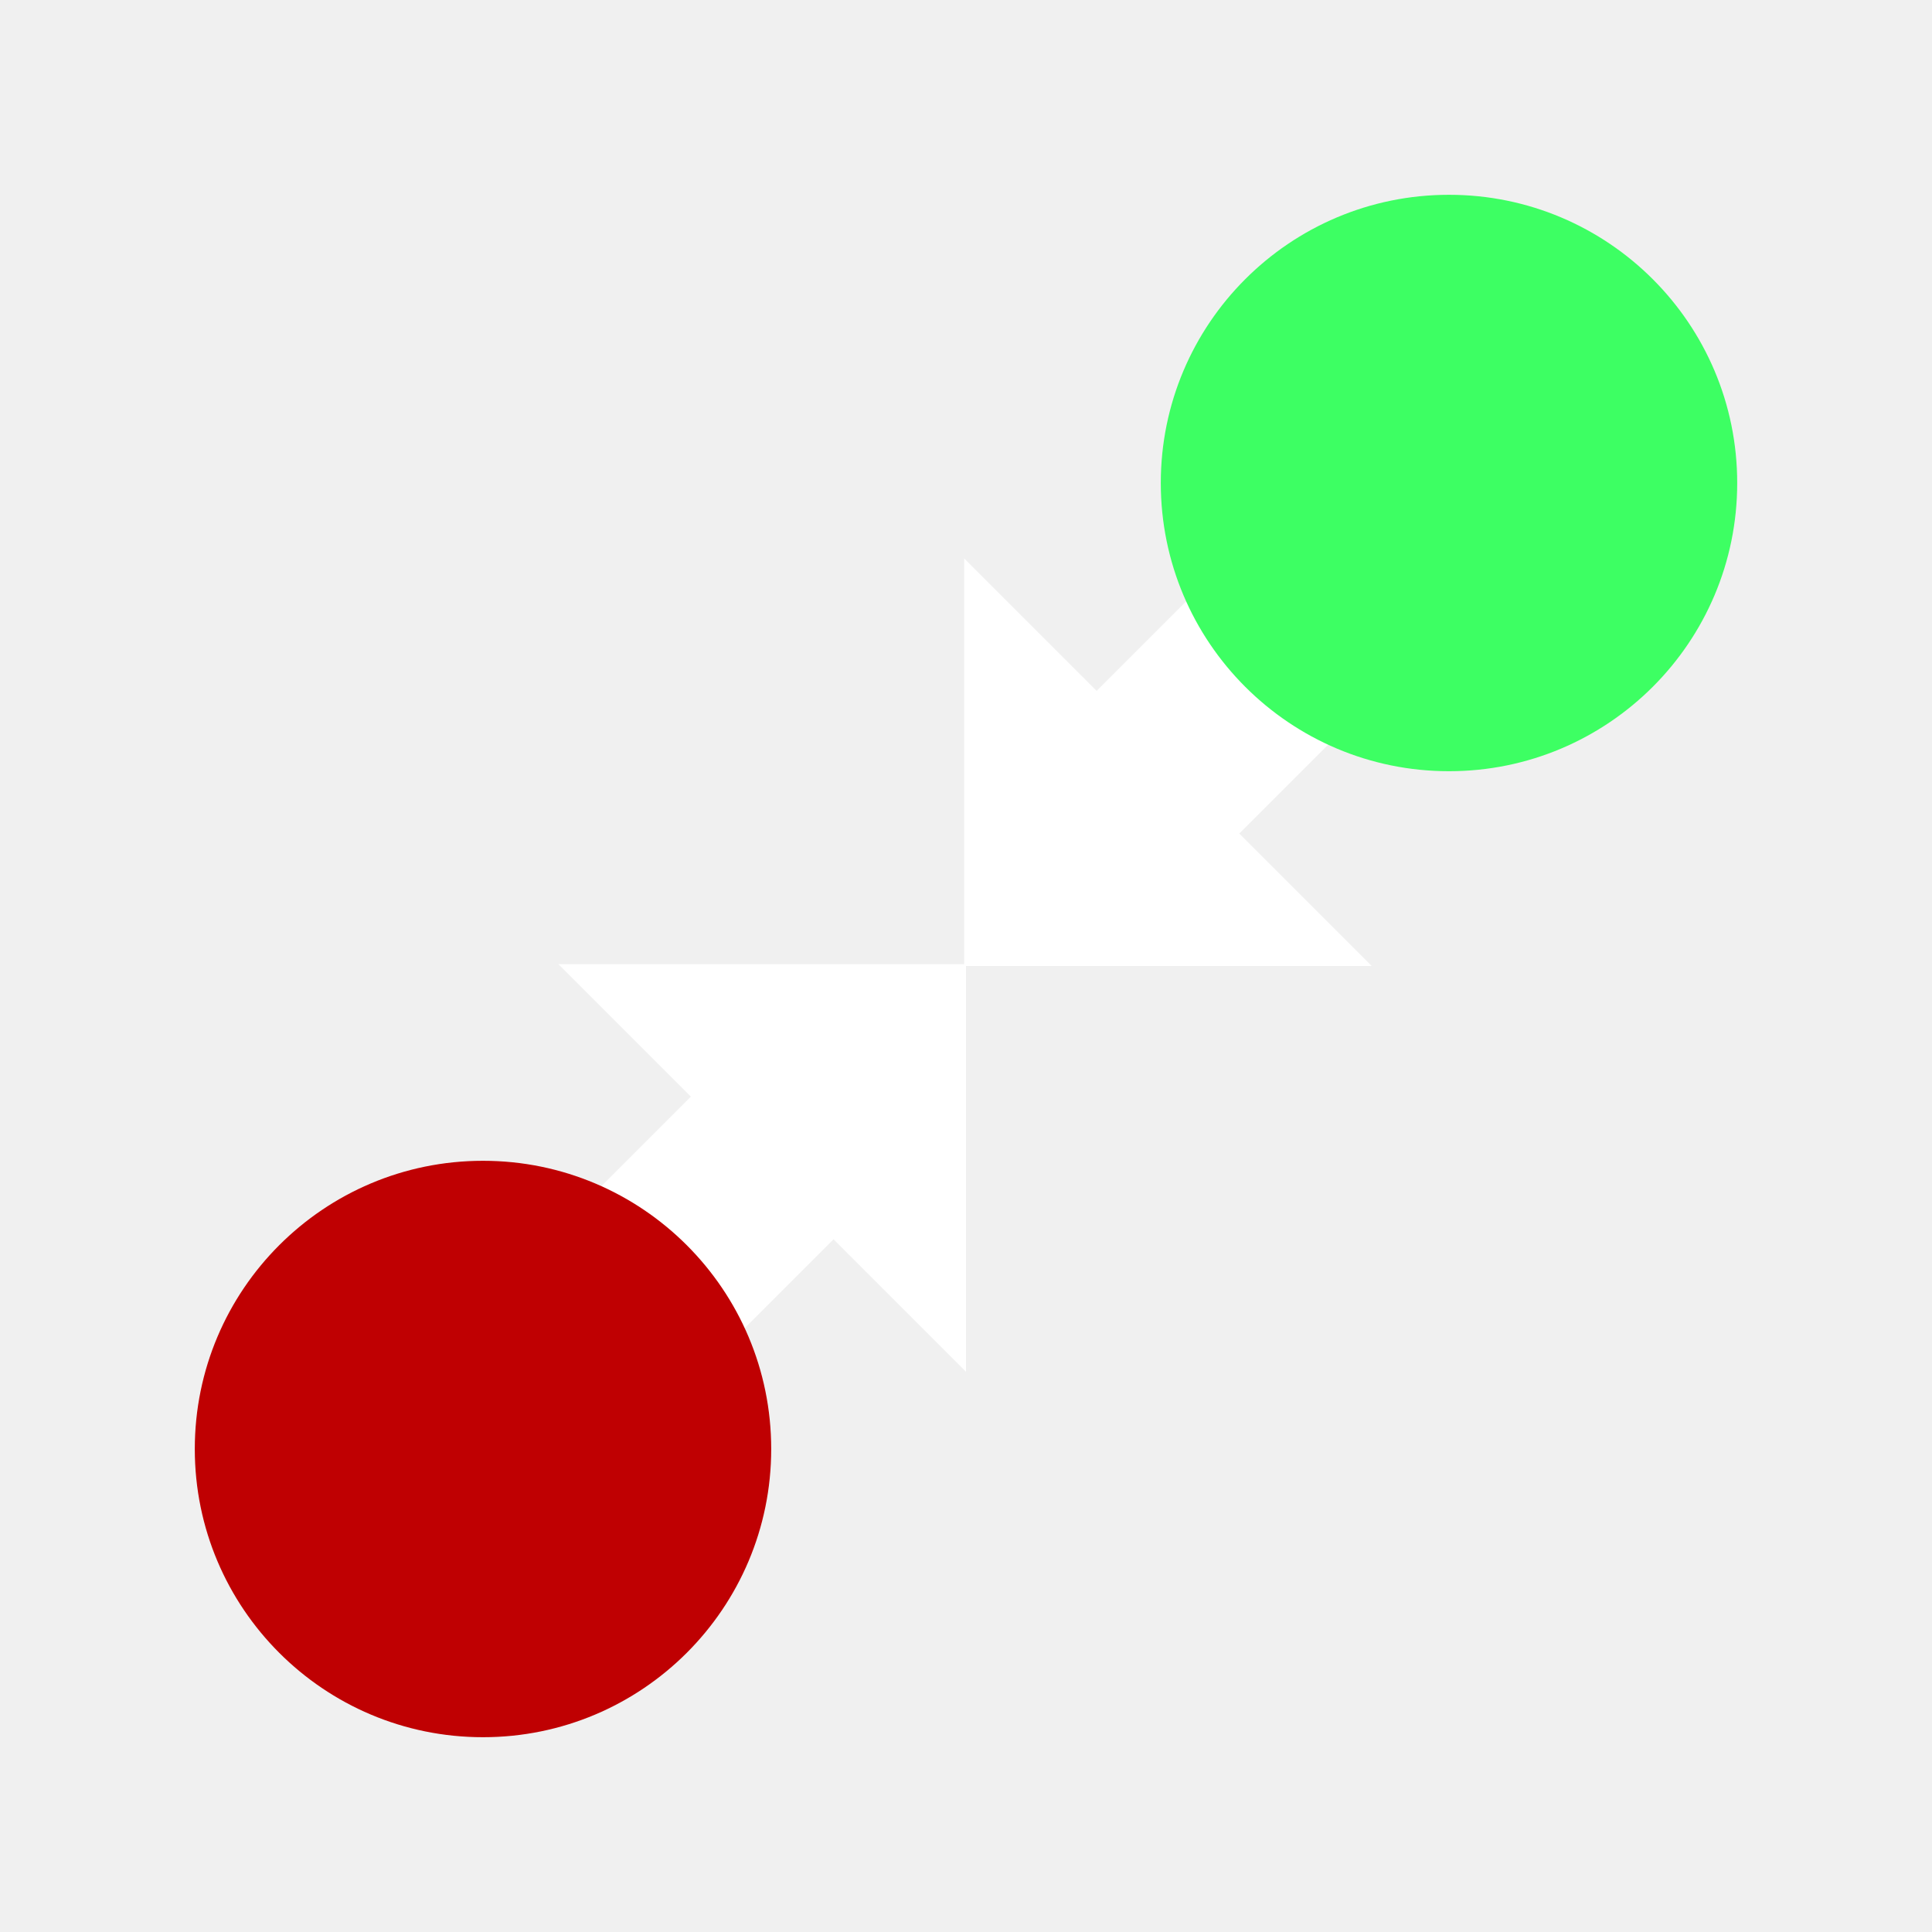
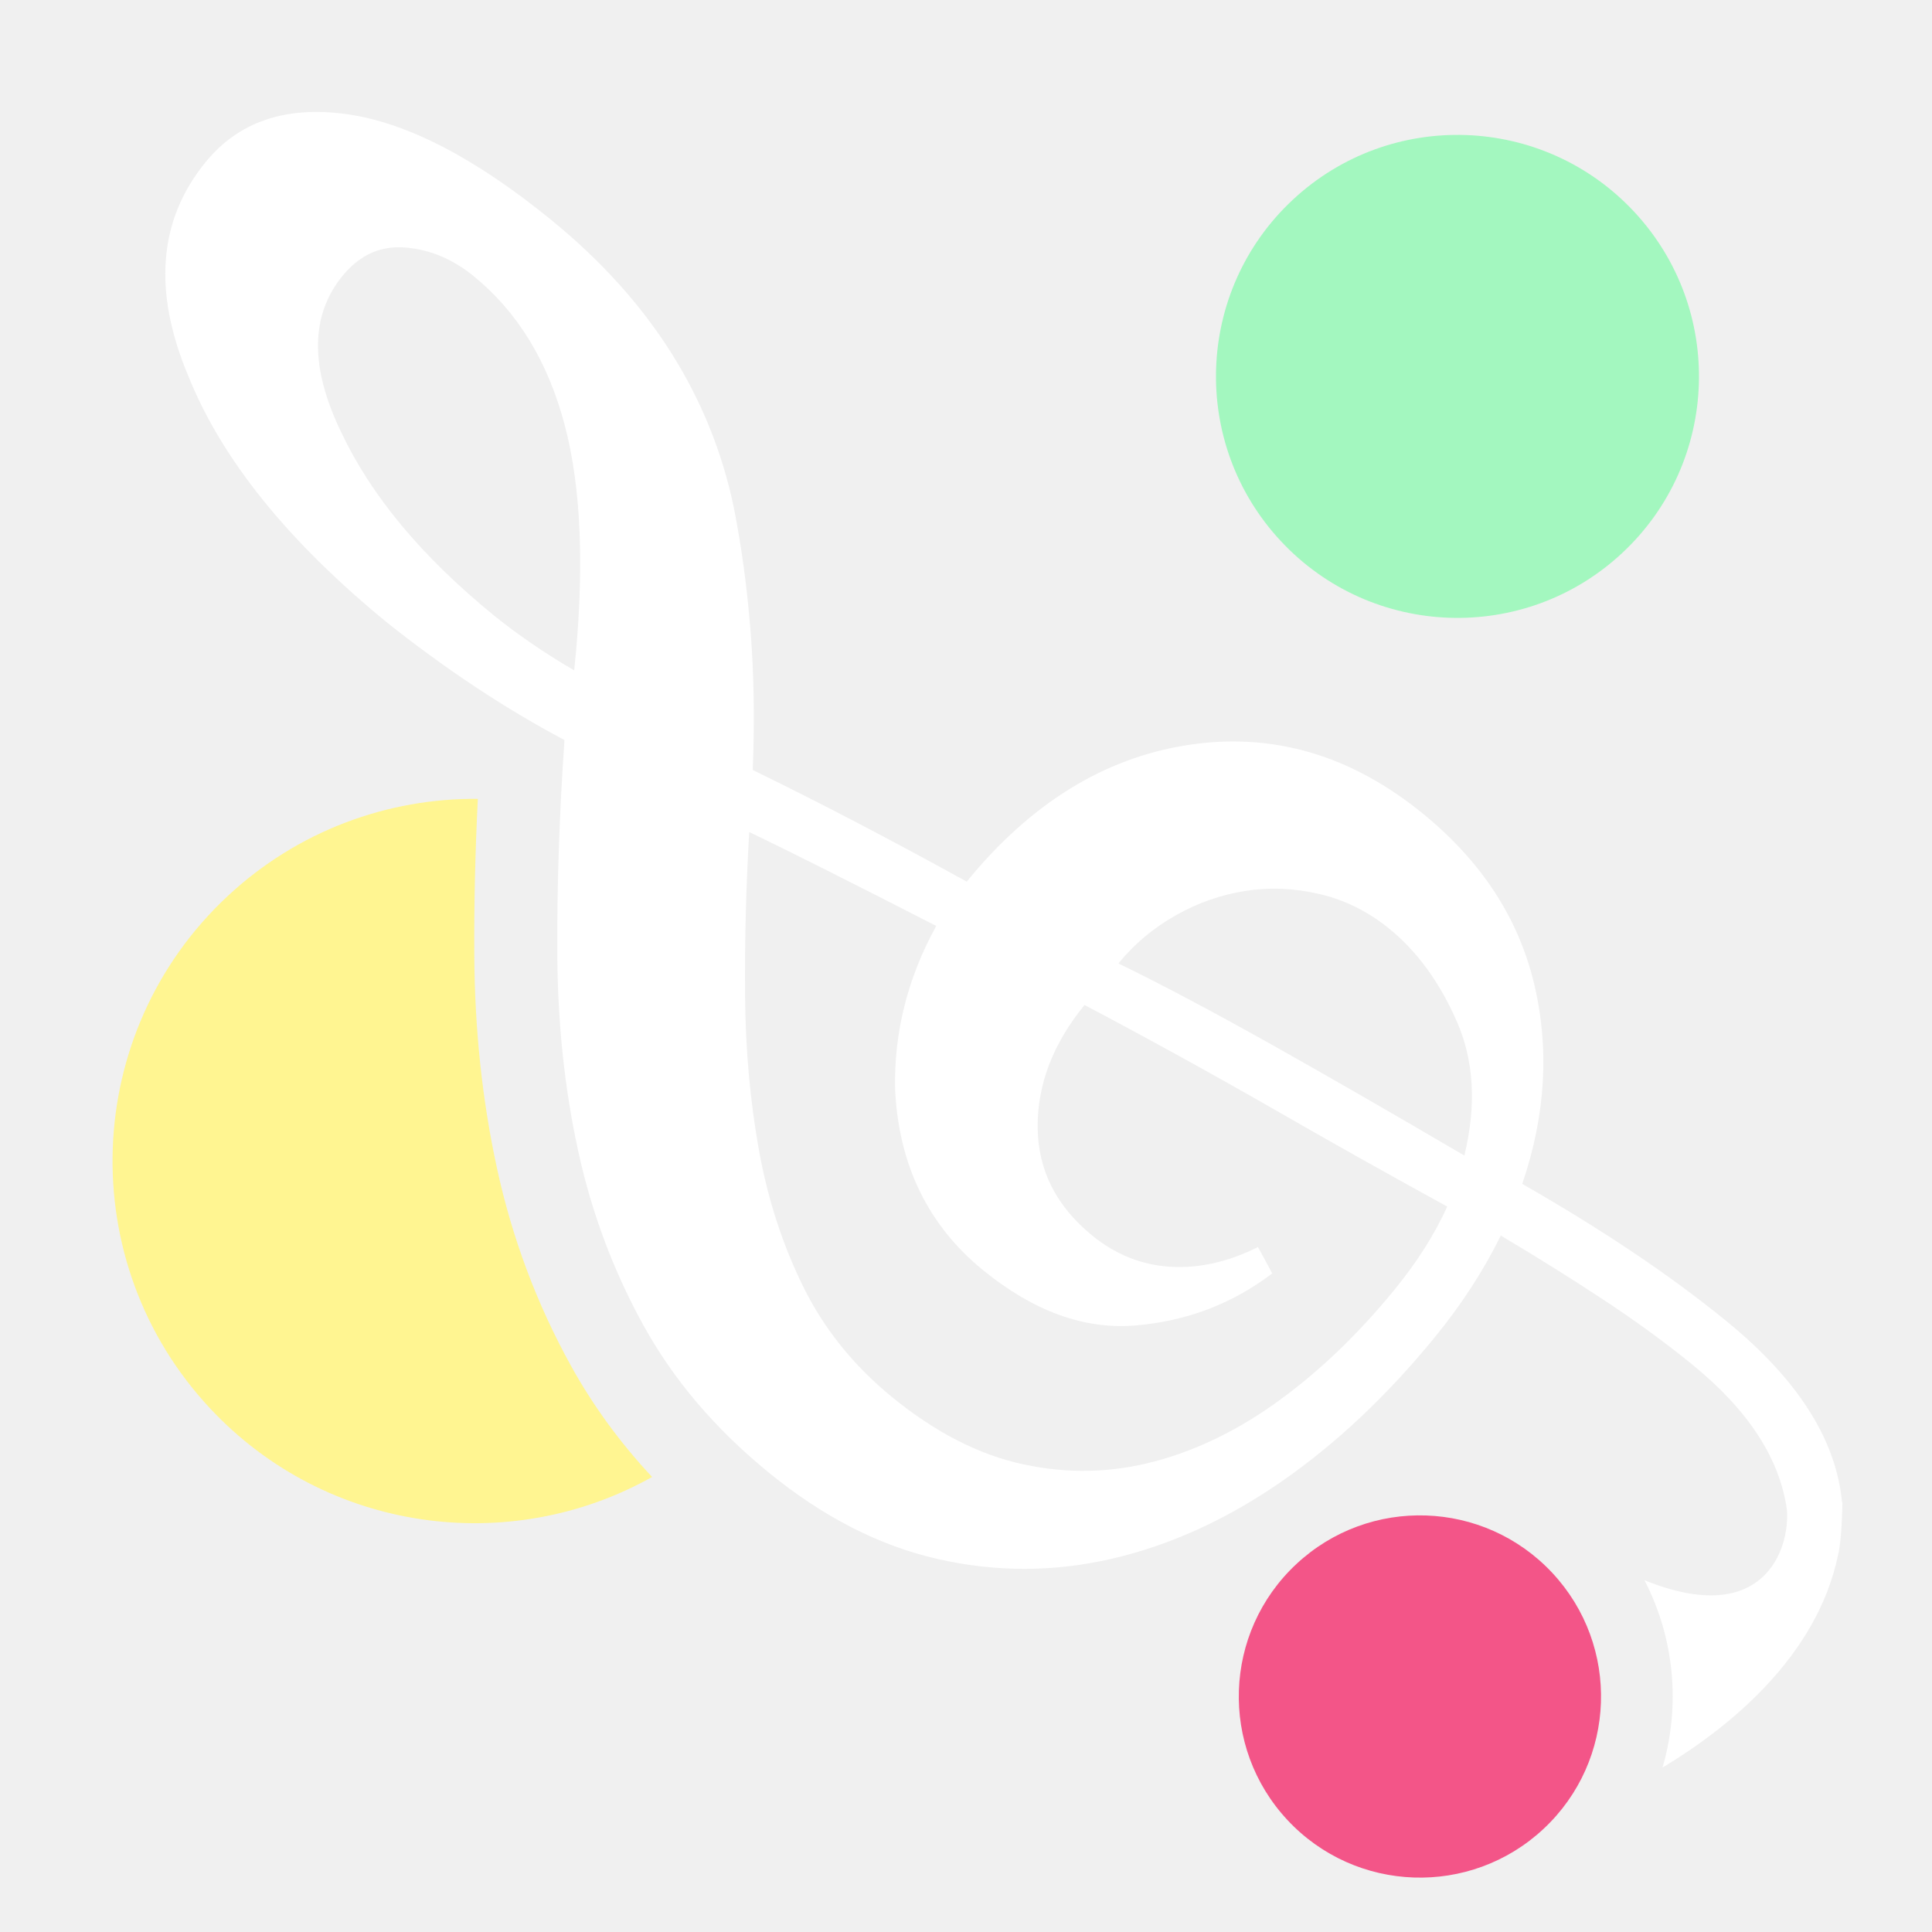
<svg xmlns="http://www.w3.org/2000/svg" width="100%" height="100%" viewBox="0 0 256 256" version="1.1" xml:space="preserve" style="fill-rule:evenodd;clip-rule:evenodd;stroke-linejoin:round;stroke-miterlimit:2;">
-   <g id="Artboard1" transform="matrix(0.5,0,0,0.5,0,0)">
-     <rect x="0" y="0" width="512" height="512" style="fill:none;" />
-     <g>
-       <g transform="matrix(0.91361,-0.91361,1.41421,1.41421,-204.622,281.09)">
-         <path d="M128,167.178L128,140.446L206.974,140.446L206.974,115.624L266.086,153.812L206.974,192L206.974,167.178L128,167.178Z" style="fill:white;" />
+   <g transform="matrix(1,0,0,1,-1260.37,-282.516)">
+     <g id="nbody" transform="matrix(0.5,0,0,0.5,1260.37,282.516)">
+       <rect x="0" y="0" width="512" height="512" style="fill:none;" />
+       <g transform="matrix(2,0,0,2,-2520.73,-565.032)">
+         <path d="M1346.77,478.224C1327.92,488.808 1303.59,485.61 1288.19,469.123C1270.11,449.763 1271.14,419.364 1290.5,401.28C1299.86,392.541 1311.8,388.267 1323.68,388.369C1323.33,395.436 1323.17,402.32 1323.21,409.02C1323.26,418.931 1324.27,428.351 1326.21,437.282C1328.22,446.551 1331.48,455.268 1335.99,463.436C1338.89,468.688 1342.47,473.622 1346.77,478.224Z" style="fill:rgb(255,245,145);" />
      </g>
-       <g transform="matrix(-0.91361,0.91361,-1.41421,-1.41421,716.136,230.424)">
-         <path d="M128,167.178L128,140.446L206.974,140.446L206.974,115.624L266.086,153.812L206.974,192L206.974,167.178L128,167.178Z" style="fill:white;" />
+       <g transform="matrix(0.918537,-0.857974,0.857974,0.918537,151.074,328.024)">
+         <circle cx="64.926" cy="192.991" r="38.189" style="fill:rgb(243,85,136);" />
      </g>
-       <g transform="matrix(2,0,0,2,-1.85152,-1.98133)">
-         <circle cx="64.926" cy="192.991" r="38.189" style="fill:rgb(191,0,2);" />
+       <g transform="matrix(2,0,0,2,-2520.73,-565.032)">
+         <path d="M1478.26,491.899C1494.07,498.302 1497.51,487.837 1497.15,482.633C1496.22,475.827 1492.06,469.407 1484.66,463.374C1481.17,460.523 1477.31,457.703 1473.1,454.915C1468.89,452.127 1464.27,449.233 1459.23,446.234C1456.95,450.859 1454.05,455.338 1450.51,459.674C1444.16,467.456 1437.36,473.853 1430.12,478.864C1422.87,483.875 1415.4,487.271 1407.71,489.052C1400.02,490.833 1392.32,490.845 1384.6,489.088C1376.89,487.331 1369.43,483.52 1362.25,477.655C1355.15,471.871 1349.61,465.36 1345.62,458.123C1341.63,450.886 1338.74,443.161 1336.96,434.948C1335.17,426.736 1334.26,418.073 1334.21,408.96C1334.16,399.847 1334.48,390.385 1335.16,380.575C1327.38,376.451 1319.6,371.308 1311.82,365.146C1298.64,354.393 1289.82,343.494 1285.36,332.448C1280.59,321.158 1281.34,311.678 1287.6,304.007C1291.95,298.671 1298.14,296.542 1306.16,297.621C1314.17,298.7 1323.28,303.394 1333.46,311.704C1346.44,322.294 1354.49,334.965 1357.59,349.715C1358.6,354.797 1359.34,360.213 1359.8,365.963C1360.27,371.712 1360.37,377.906 1360.11,384.545C1369.15,388.957 1378.6,393.888 1388.46,399.338C1396.89,388.999 1406.64,382.968 1417.69,381.245C1428.93,379.493 1439.35,382.527 1448.93,390.347C1456.62,396.62 1461.51,404.081 1463.61,412.731C1465.7,421.38 1465.18,430.266 1462.07,439.387C1467.4,442.438 1472.29,445.459 1476.75,448.451C1481.21,451.443 1485.34,454.486 1489.14,457.582C1498.56,465.266 1503.66,473.256 1504.44,481.554L1504.49,481.55C1504.51,481.931 1504.38,486.788 1503.94,488.459C1501.14,502.121 1489.31,511.527 1480.66,516.722C1483.04,508.55 1482.27,499.623 1478.26,491.899ZM1429.2,429.519C1420.82,424.714 1412.44,420.101 1404.07,415.681C1399.9,420.794 1397.83,426.187 1397.86,431.859C1397.89,437.531 1400.3,442.322 1405.09,446.232C1408.19,448.757 1411.64,450.136 1415.44,450.368C1419.24,450.6 1423.11,449.73 1427.05,447.758C1427.79,449.098 1428.42,450.261 1428.94,451.247C1423.66,455.272 1417.63,457.571 1410.84,458.144C1404.06,458.717 1397.32,456.274 1390.62,450.816C1383.34,444.869 1379.45,436.887 1378.97,426.87C1378.81,419.328 1380.62,412.107 1384.42,405.207C1372.81,399.255 1364.55,395.108 1359.64,392.769C1359.22,400.015 1359.03,407.224 1359.09,414.396C1359.14,421.569 1359.76,428.411 1360.93,434.923C1362.1,441.435 1364.07,447.484 1366.83,453.07C1369.59,458.655 1373.52,463.525 1378.62,467.68C1384.31,472.323 1390.09,475.279 1395.95,476.548C1401.82,477.816 1407.62,477.688 1413.36,476.164C1419.09,474.639 1424.65,471.905 1430.03,467.961C1435.41,464.018 1440.45,459.155 1445.17,453.375C1448.16,449.706 1450.48,446.045 1452.13,442.392C1444.55,438.238 1436.9,433.947 1429.2,429.519ZM1444.48,405.597C1441.68,403.316 1438.61,401.781 1435.26,400.994C1431.91,400.206 1428.62,400.064 1425.38,400.569C1422.14,401.074 1419.05,402.163 1416.1,403.834C1413.16,405.506 1410.64,407.621 1408.56,410.178C1414.16,412.895 1420.95,416.493 1428.94,420.973C1436.24,425.075 1444.73,429.962 1454.4,435.634C1456.01,428.98 1455.68,423.064 1453.41,417.885C1451.15,412.707 1448.17,408.611 1444.48,405.597ZM1336.45,371.35C1337.83,358.035 1337.41,347.185 1335.18,338.798C1332.96,330.412 1328.95,323.856 1323.16,319.131C1320.37,316.85 1317.33,315.577 1314.05,315.312C1310.78,315.046 1308.01,316.303 1305.74,319.082C1301.48,324.307 1301.42,331.205 1305.57,339.776C1309.53,348.184 1316.24,356.257 1325.73,363.997C1328.83,366.522 1332.4,368.973 1336.45,371.35Z" style="fill:white;fill-rule:nonzero;" />
      </g>
-       <g transform="matrix(2,0,0,2,254.148,-257.981)">
-         <circle cx="64.926" cy="192.991" r="38.189" style="fill:rgb(61,255,99);" />
+       <g transform="matrix(1.22472,-1.14397,1.14397,1.22472,85.9551,-62.3367)">
+         <circle cx="64.926" cy="192.991" r="38.189" style="fill:rgb(163,247,191);" />
      </g>
    </g>
  </g>
</svg>
